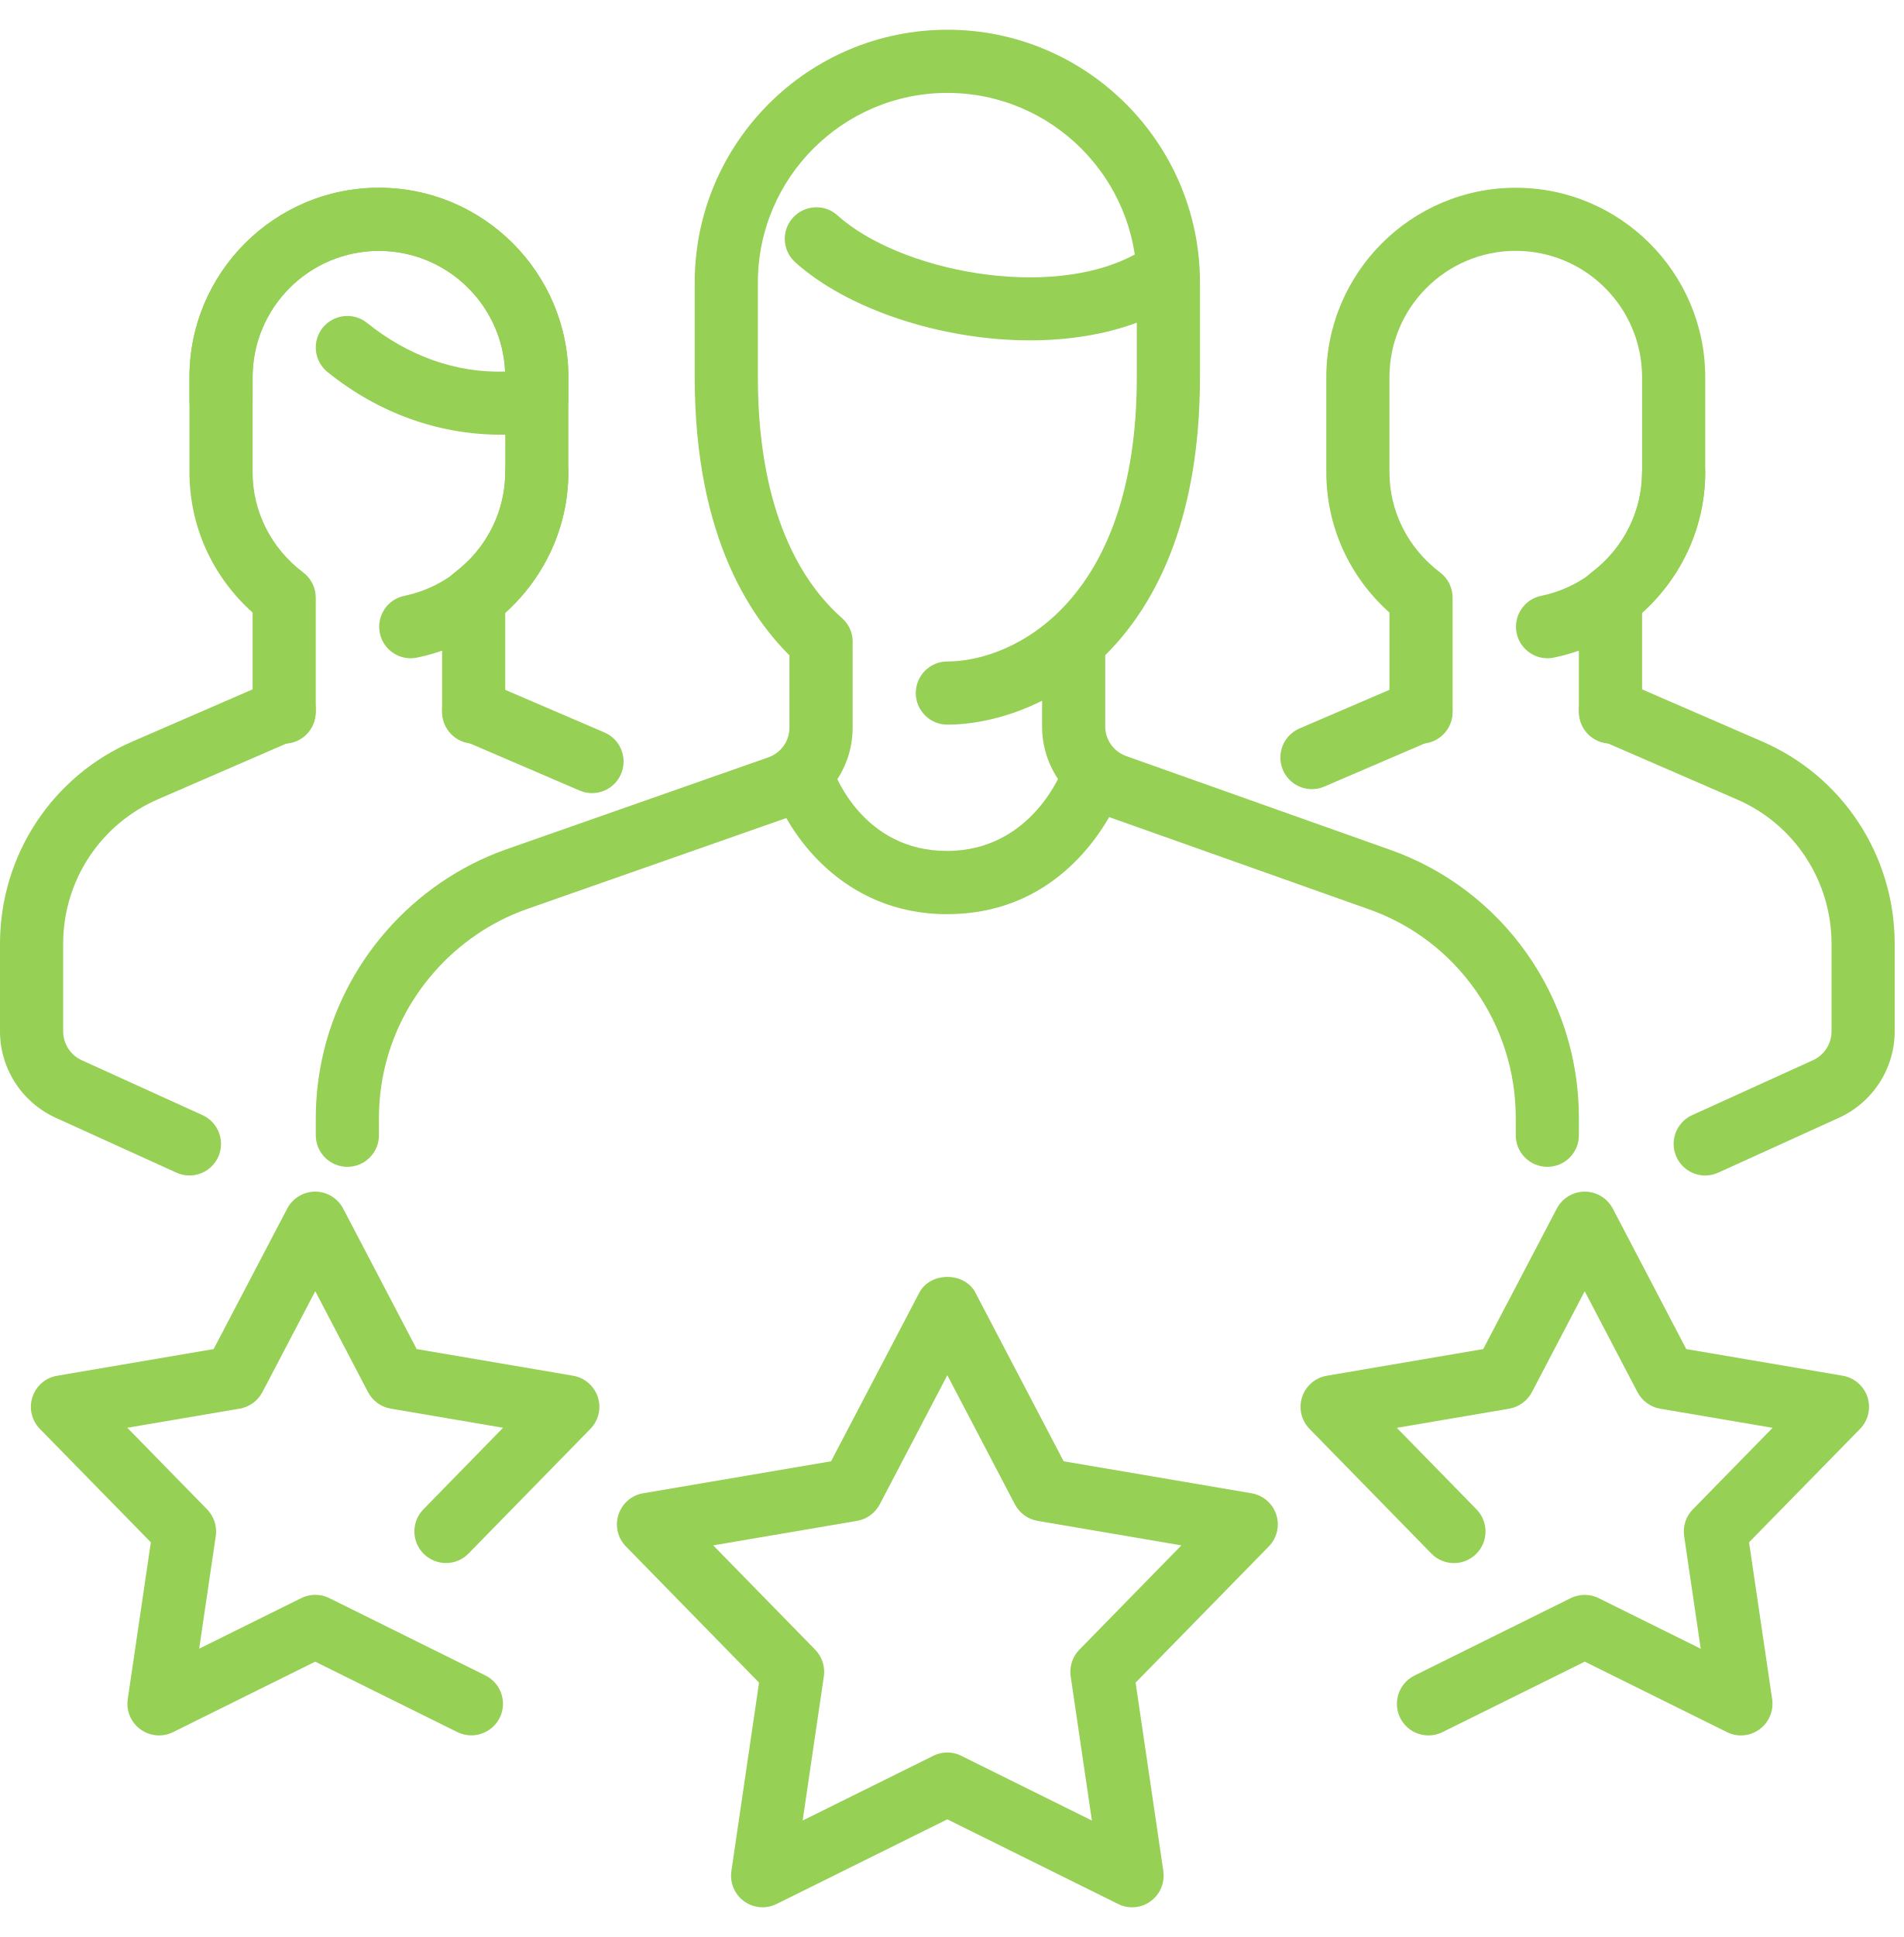
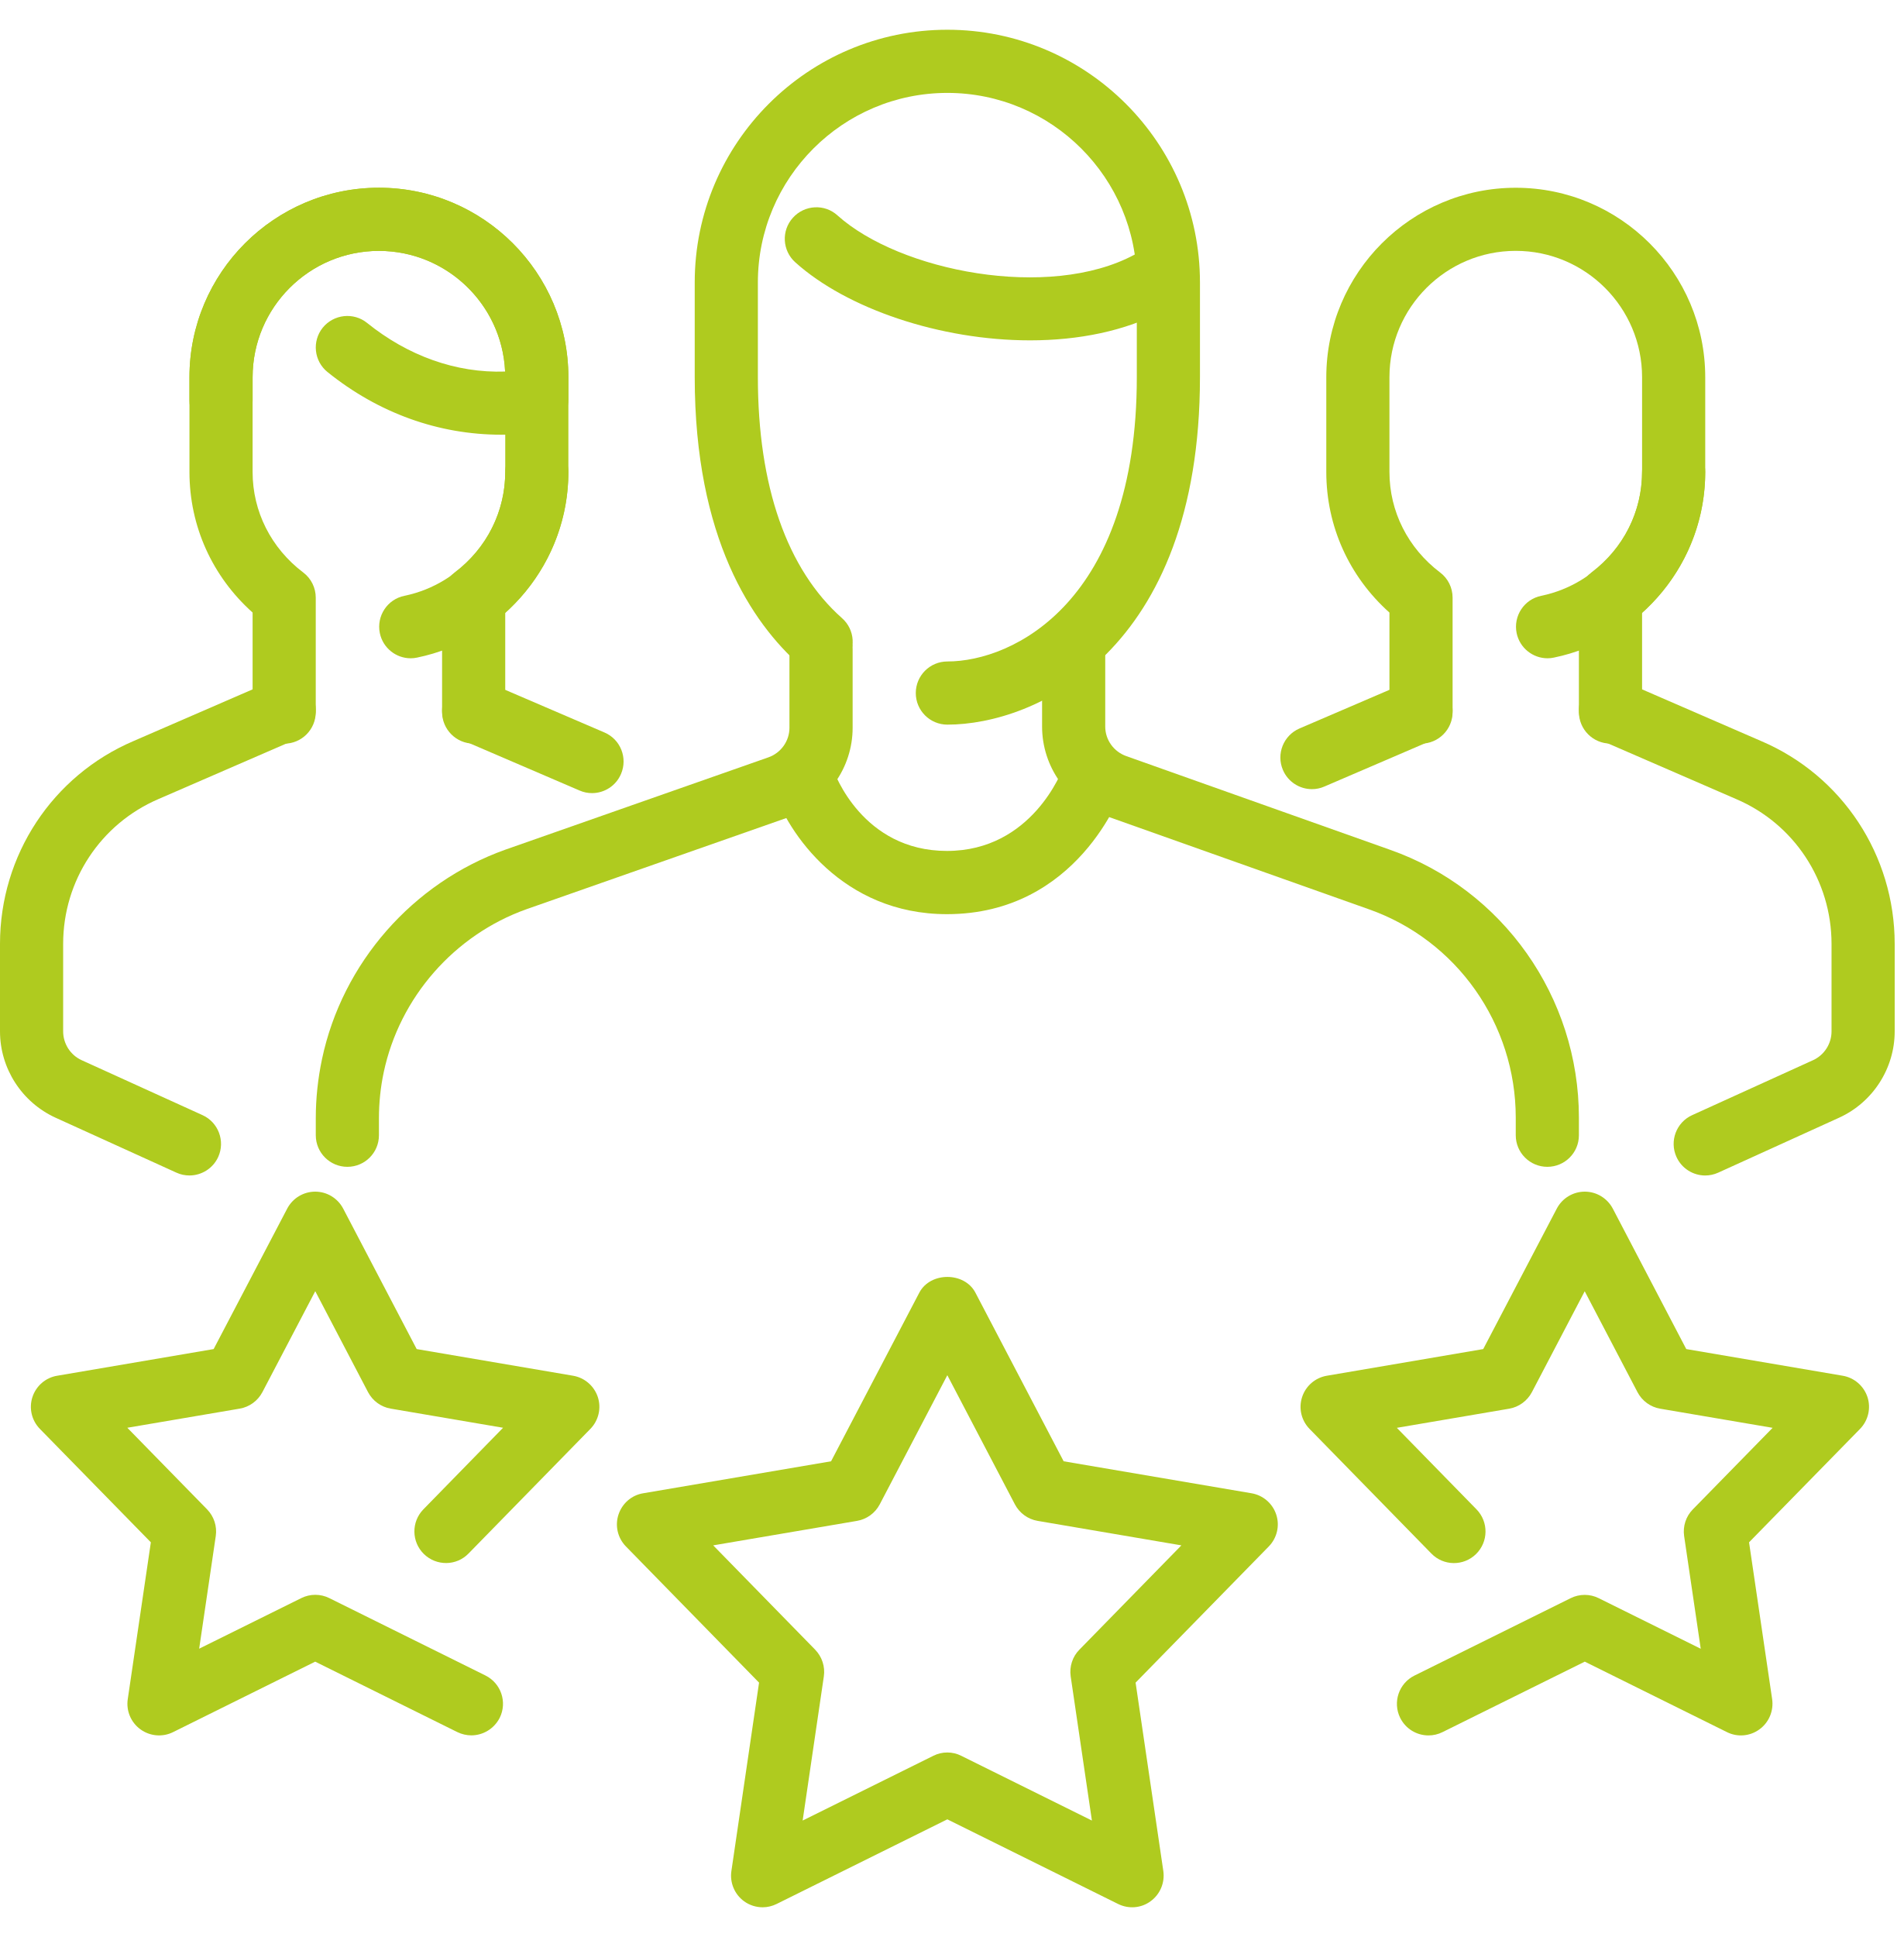
<svg xmlns="http://www.w3.org/2000/svg" width="58" height="59" viewBox="0 0 58 59" fill="none">
-   <path d="M14.431 22.65C13.9 22.65 13.469 22.219 13.469 21.688V18.204C13.469 17.902 13.609 17.619 13.85 17.438C14.831 16.695 15.393 15.579 15.393 14.377V11.49C15.393 9.368 13.667 7.642 11.544 7.642C9.422 7.642 7.696 9.368 7.696 11.49V14.377C7.696 15.579 8.258 16.695 9.239 17.438C9.48 17.619 9.62 17.904 9.62 18.206V21.69C9.62 22.221 9.189 22.652 8.658 22.652C8.127 22.652 7.696 22.219 7.696 21.688V18.658C6.467 17.559 5.772 16.024 5.772 14.377V11.49C5.772 8.308 8.362 5.718 11.544 5.718C14.727 5.718 17.317 8.308 17.317 11.49V14.377C17.317 16.024 16.622 17.557 15.393 18.658V21.688C15.393 22.219 14.962 22.65 14.431 22.65Z" fill="#96D055" />
-   <path d="M12.513 20.051C12.066 20.051 11.666 19.738 11.572 19.284C11.466 18.762 11.801 18.254 12.322 18.148C14.1 17.781 15.393 16.195 15.393 14.375C15.393 13.844 15.824 13.413 16.355 13.413C16.886 13.413 17.317 13.844 17.317 14.375C17.317 17.104 15.378 19.482 12.707 20.03C12.642 20.044 12.578 20.051 12.513 20.051Z" fill="#96D055" />
-   <path d="M18.037 24.158C17.91 24.158 17.781 24.133 17.658 24.079L14.052 22.53C13.564 22.32 13.338 21.754 13.548 21.266C13.756 20.775 14.322 20.554 14.81 20.762L18.416 22.311C18.905 22.52 19.13 23.086 18.92 23.575C18.765 23.94 18.409 24.158 18.037 24.158Z" fill="#96D055" />
-   <path d="M5.772 35.804C5.64 35.804 5.503 35.778 5.374 35.718L1.691 34.044C0.664 33.574 0 32.543 0 31.415V28.748C0 26.051 1.597 23.626 4.068 22.572L8.276 20.746C8.768 20.534 9.33 20.758 9.542 21.244C9.752 21.731 9.528 22.299 9.042 22.51L4.83 24.338C3.063 25.095 1.924 26.824 1.924 28.748V31.415C1.924 31.791 2.145 32.137 2.488 32.293L6.171 33.967C6.654 34.186 6.867 34.758 6.648 35.241C6.486 35.595 6.136 35.804 5.772 35.804Z" fill="#96D055" />
-   <path d="M15.275 13.241C13.359 13.241 11.527 12.581 9.978 11.332C9.566 11 9.501 10.395 9.832 9.982C10.169 9.568 10.775 9.505 11.185 9.837C12.42 10.832 13.886 11.369 15.389 11.317C15.297 9.274 13.607 7.642 11.544 7.642C9.422 7.642 7.696 9.368 7.696 11.49V12.202C7.696 12.733 7.265 13.164 6.734 13.164C6.203 13.164 5.772 12.735 5.772 12.202V11.49C5.772 8.308 8.362 5.718 11.544 5.718C14.727 5.718 17.317 8.308 17.317 11.49V12.164C17.317 12.637 16.973 13.039 16.507 13.114C16.062 13.185 15.678 13.241 15.275 13.241Z" fill="#96D055" />
-   <path d="M49.066 22.649C48.535 22.649 48.104 22.218 48.104 21.687V18.203C48.104 17.901 48.245 17.618 48.485 17.437C49.467 16.694 50.029 15.578 50.029 14.376V11.489C50.029 9.367 48.303 7.641 46.18 7.641C44.058 7.641 42.332 9.367 42.332 11.489V14.376C42.332 15.578 42.894 16.694 43.875 17.437C44.116 17.618 44.256 17.902 44.256 18.205V21.689C44.256 22.22 43.825 22.651 43.294 22.651C42.763 22.651 42.332 22.22 42.332 21.689V18.659C41.102 17.56 40.408 16.025 40.408 14.377V11.491C40.408 8.309 42.998 5.719 46.18 5.719C49.363 5.719 51.953 8.309 51.953 11.491V14.377C51.953 16.025 51.258 17.558 50.029 18.659V21.689C50.029 22.218 49.597 22.649 49.066 22.649Z" fill="#96D055" />
-   <path d="M47.148 20.051C46.702 20.051 46.301 19.738 46.207 19.284C46.101 18.762 46.436 18.254 46.957 18.148C48.735 17.781 50.028 16.195 50.028 14.375C50.028 13.844 50.459 13.413 50.99 13.413C51.522 13.413 51.953 13.844 51.953 14.375C51.953 17.104 50.013 19.482 47.342 20.03C47.277 20.044 47.213 20.051 47.148 20.051Z" fill="#96D055" />
-   <path d="M39.97 24.037C39.599 24.037 39.243 23.819 39.087 23.454C38.877 22.967 39.103 22.399 39.591 22.189L42.914 20.762C43.399 20.556 43.967 20.775 44.177 21.266C44.386 21.753 44.161 22.32 43.672 22.53L40.349 23.958C40.226 24.012 40.099 24.037 39.97 24.037Z" fill="#96D055" />
-   <path d="M51.952 35.805C51.589 35.805 51.238 35.595 51.077 35.241C50.857 34.758 51.071 34.186 51.554 33.967L55.237 32.293C55.579 32.137 55.801 31.793 55.801 31.416V28.749C55.801 26.825 54.661 25.095 52.901 24.342L48.683 22.511C48.196 22.299 47.973 21.733 48.183 21.244C48.395 20.756 48.953 20.532 49.449 20.746L53.661 22.574C56.128 23.627 57.725 26.051 57.725 28.749V31.416C57.725 32.543 57.061 33.575 56.033 34.044L52.35 35.718C52.222 35.776 52.085 35.805 51.952 35.805Z" fill="#96D055" />
-   <path d="M31.384 10.367C28.648 10.367 25.8 9.403 24.23 7.99C23.833 7.634 23.801 7.026 24.157 6.632C24.513 6.237 25.126 6.205 25.515 6.561C27.412 8.265 31.957 9.156 34.561 7.759C35.028 7.507 35.613 7.682 35.863 8.152C36.115 8.621 35.938 9.203 35.471 9.455C34.283 10.088 32.85 10.367 31.384 10.367Z" fill="#96D055" />
-   <path d="M28.849 27.845C25.657 27.845 23.993 25.355 23.558 24.037C23.39 23.531 23.666 22.988 24.17 22.821C24.674 22.655 25.215 22.928 25.382 23.429C25.422 23.544 26.275 25.919 28.849 25.919C31.445 25.919 32.359 23.471 32.399 23.367C32.578 22.869 33.136 22.609 33.627 22.786C34.125 22.963 34.389 23.508 34.214 24.008C34.158 24.166 32.828 27.845 28.849 27.845Z" fill="#96D055" />
-   <path d="M47.142 35.541C46.611 35.541 46.18 35.11 46.18 34.579V34.042C46.18 31.189 44.381 28.637 41.705 27.696L33.679 24.848C32.525 24.446 31.749 23.353 31.749 22.131V19.765C31.749 19.234 32.18 18.803 32.711 18.803C33.242 18.803 33.673 19.234 33.673 19.765V22.131C33.673 22.536 33.933 22.897 34.318 23.032L42.345 25.882C45.79 27.092 48.104 30.373 48.104 34.042V34.581C48.104 35.112 47.673 35.541 47.142 35.541Z" fill="#96D055" />
-   <path d="M10.583 35.541C10.052 35.541 9.621 35.11 9.621 34.579V34.059C9.621 33.459 9.685 32.857 9.81 32.262C10.429 29.332 12.573 26.888 15.397 25.88L23.406 23.07C23.793 22.936 24.052 22.572 24.052 22.168V19.763C24.052 19.232 24.483 18.801 25.014 18.801C25.546 18.801 25.977 19.232 25.977 19.763V22.168C25.977 23.388 25.201 24.481 24.043 24.887L16.04 27.694C13.841 28.477 12.175 30.38 11.691 32.66C11.593 33.122 11.545 33.594 11.545 34.059V34.579C11.545 35.112 11.114 35.541 10.583 35.541Z" fill="#96D055" />
-   <path d="M28.863 22.072C28.332 22.072 27.901 21.641 27.901 21.11C27.901 20.579 28.332 20.148 28.863 20.148C30.86 20.148 34.635 18.339 34.635 11.489V8.603C34.635 5.42 32.045 2.83 28.863 2.83C25.68 2.83 23.09 5.42 23.09 8.603V11.489C23.09 14.806 23.977 17.344 25.653 18.828C26.052 19.18 26.09 19.788 25.736 20.186C25.38 20.587 24.774 20.619 24.379 20.269C22.913 18.972 21.166 16.398 21.166 11.489V8.603C21.166 4.358 24.618 0.906 28.863 0.906C33.107 0.906 36.559 4.358 36.559 8.603V11.489C36.559 19.861 31.526 22.072 28.863 22.072Z" fill="#96D055" />
-   <path d="M43.521 52.86C43.167 52.86 42.828 52.664 42.659 52.325C42.424 51.848 42.618 51.273 43.096 51.036L47.854 48.679C48.121 48.546 48.441 48.546 48.706 48.679L51.816 50.22L51.31 46.787C51.267 46.491 51.364 46.189 51.575 45.975L54.006 43.491L50.581 42.908C50.286 42.858 50.03 42.672 49.89 42.406L48.281 39.331L46.671 42.406C46.53 42.672 46.274 42.858 45.98 42.908L42.557 43.491L44.985 45.975C45.356 46.356 45.349 46.964 44.97 47.336C44.589 47.709 43.979 47.701 43.609 47.32L39.898 43.524C39.648 43.268 39.559 42.895 39.671 42.554C39.782 42.214 40.071 41.964 40.425 41.904L45.189 41.092L47.431 36.812C47.598 36.495 47.927 36.297 48.283 36.297C48.643 36.297 48.968 36.497 49.136 36.812L51.375 41.092L56.141 41.904C56.495 41.964 56.784 42.216 56.896 42.554C57.007 42.893 56.919 43.268 56.669 43.524L53.288 46.978L53.992 51.758C54.042 52.112 53.894 52.466 53.605 52.675C53.317 52.887 52.932 52.92 52.612 52.758L48.283 50.613L43.952 52.758C43.811 52.829 43.665 52.86 43.521 52.86Z" fill="#96D055" />
-   <path d="M23.236 58.095C23.036 58.095 22.837 58.033 22.67 57.912C22.381 57.702 22.231 57.348 22.283 56.992L23.126 51.252L19.07 47.104C18.82 46.848 18.731 46.475 18.843 46.134C18.955 45.794 19.243 45.541 19.597 45.484L25.32 44.51L28.01 39.371C28.345 38.736 29.382 38.736 29.716 39.371L32.406 44.51L38.129 45.484C38.483 45.544 38.772 45.795 38.883 46.134C38.995 46.473 38.906 46.848 38.656 47.104L34.598 51.252L35.443 56.992C35.493 57.346 35.345 57.7 35.056 57.91C34.767 58.124 34.383 58.153 34.063 57.993L28.862 55.416L23.663 57.993C23.528 58.06 23.382 58.095 23.236 58.095ZM21.729 47.071L24.835 50.248C25.044 50.464 25.143 50.764 25.1 51.06L24.454 55.453L28.435 53.481C28.702 53.346 29.022 53.346 29.287 53.481L33.267 55.453L32.62 51.06C32.578 50.764 32.674 50.462 32.886 50.248L35.993 47.071L31.612 46.325C31.317 46.275 31.061 46.088 30.921 45.822L28.862 41.888L26.803 45.822C26.663 46.088 26.407 46.275 26.112 46.325L21.729 47.071Z" fill="#96D055" />
-   <path d="M14.36 52.858C14.215 52.858 14.071 52.825 13.932 52.758L9.603 50.613L5.272 52.76C4.954 52.918 4.571 52.887 4.279 52.675C3.99 52.466 3.84 52.112 3.892 51.758L4.596 46.978L1.216 43.524C0.965 43.268 0.877 42.895 0.988 42.554C1.1 42.214 1.389 41.962 1.743 41.904L6.509 41.092L8.751 36.812C8.918 36.495 9.247 36.297 9.603 36.297C9.963 36.297 10.288 36.497 10.455 36.812L12.695 41.092L17.459 41.904C17.813 41.964 18.102 42.216 18.214 42.554C18.325 42.893 18.237 43.268 17.986 43.524L14.275 47.319C13.907 47.7 13.297 47.707 12.914 47.334C12.535 46.962 12.528 46.355 12.899 45.974L15.327 43.489L11.904 42.906C11.608 42.856 11.354 42.67 11.213 42.404L9.605 39.329L7.994 42.404C7.854 42.67 7.598 42.856 7.304 42.906L3.879 43.489L6.309 45.974C6.519 46.189 6.617 46.489 6.574 46.785L6.068 50.218L9.18 48.677C9.447 48.544 9.766 48.544 10.032 48.677L14.789 51.034C15.266 51.271 15.46 51.846 15.225 52.323C15.052 52.662 14.712 52.858 14.36 52.858Z" fill="#96D055" />
+   <path d="M14.431 22.65C13.9 22.65 13.469 22.219 13.469 21.688V18.204C13.469 17.902 13.609 17.619 13.85 17.438C14.831 16.695 15.393 15.579 15.393 14.377V11.49C15.393 9.368 13.667 7.642 11.544 7.642C9.422 7.642 7.696 9.368 7.696 11.49V14.377C7.696 15.579 8.258 16.695 9.239 17.438C9.48 17.619 9.62 17.904 9.62 18.206V21.69C9.62 22.221 9.189 22.652 8.658 22.652C8.127 22.652 7.696 22.219 7.696 21.688V18.658C6.467 17.559 5.772 16.024 5.772 14.377V11.49C5.772 8.308 8.362 5.718 11.544 5.718C14.727 5.718 17.317 8.308 17.317 11.49V14.377C17.317 16.024 16.622 17.557 15.393 18.658V21.688C15.393 22.219 14.962 22.65 14.431 22.65Z" fill="#afcb1f" />
+   <path d="M12.513 20.051C12.066 20.051 11.666 19.738 11.572 19.284C11.466 18.762 11.801 18.254 12.322 18.148C14.1 17.781 15.393 16.195 15.393 14.375C15.393 13.844 15.824 13.413 16.355 13.413C16.886 13.413 17.317 13.844 17.317 14.375C17.317 17.104 15.378 19.482 12.707 20.03C12.642 20.044 12.578 20.051 12.513 20.051Z" fill="#afcb1f" />
+   <path d="M18.037 24.158C17.91 24.158 17.781 24.133 17.658 24.079L14.052 22.53C13.564 22.32 13.338 21.754 13.548 21.266C13.756 20.775 14.322 20.554 14.81 20.762L18.416 22.311C18.905 22.52 19.13 23.086 18.92 23.575C18.765 23.94 18.409 24.158 18.037 24.158Z" fill="#afcb1f" />
+   <path d="M5.772 35.804C5.64 35.804 5.503 35.778 5.374 35.718L1.691 34.044C0.664 33.574 0 32.543 0 31.415V28.748C0 26.051 1.597 23.626 4.068 22.572L8.276 20.746C8.768 20.534 9.33 20.758 9.542 21.244C9.752 21.731 9.528 22.299 9.042 22.51L4.83 24.338C3.063 25.095 1.924 26.824 1.924 28.748V31.415C1.924 31.791 2.145 32.137 2.488 32.293L6.171 33.967C6.654 34.186 6.867 34.758 6.648 35.241C6.486 35.595 6.136 35.804 5.772 35.804Z" fill="#afcb1f" />
+   <path d="M15.275 13.241C13.359 13.241 11.527 12.581 9.978 11.332C9.566 11 9.501 10.395 9.832 9.982C10.169 9.568 10.775 9.505 11.185 9.837C12.42 10.832 13.886 11.369 15.389 11.317C15.297 9.274 13.607 7.642 11.544 7.642C9.422 7.642 7.696 9.368 7.696 11.49V12.202C7.696 12.733 7.265 13.164 6.734 13.164C6.203 13.164 5.772 12.735 5.772 12.202V11.49C5.772 8.308 8.362 5.718 11.544 5.718C14.727 5.718 17.317 8.308 17.317 11.49V12.164C17.317 12.637 16.973 13.039 16.507 13.114C16.062 13.185 15.678 13.241 15.275 13.241Z" fill="#afcb1f" />
+   <path d="M49.066 22.649C48.535 22.649 48.104 22.218 48.104 21.687V18.203C48.104 17.901 48.245 17.618 48.485 17.437C49.467 16.694 50.029 15.578 50.029 14.376V11.489C50.029 9.367 48.303 7.641 46.18 7.641C44.058 7.641 42.332 9.367 42.332 11.489V14.376C42.332 15.578 42.894 16.694 43.875 17.437C44.116 17.618 44.256 17.902 44.256 18.205V21.689C44.256 22.22 43.825 22.651 43.294 22.651C42.763 22.651 42.332 22.22 42.332 21.689V18.659C41.102 17.56 40.408 16.025 40.408 14.377V11.491C40.408 8.309 42.998 5.719 46.18 5.719C49.363 5.719 51.953 8.309 51.953 11.491V14.377C51.953 16.025 51.258 17.558 50.029 18.659V21.689C50.029 22.218 49.597 22.649 49.066 22.649Z" fill="#afcb1f" />
+   <path d="M47.148 20.051C46.702 20.051 46.301 19.738 46.207 19.284C46.101 18.762 46.436 18.254 46.957 18.148C48.735 17.781 50.028 16.195 50.028 14.375C50.028 13.844 50.459 13.413 50.99 13.413C51.522 13.413 51.953 13.844 51.953 14.375C51.953 17.104 50.013 19.482 47.342 20.03C47.277 20.044 47.213 20.051 47.148 20.051Z" fill="#afcb1f" />
+   <path d="M39.97 24.037C39.599 24.037 39.243 23.819 39.087 23.454C38.877 22.967 39.103 22.399 39.591 22.189L42.914 20.762C43.399 20.556 43.967 20.775 44.177 21.266C44.386 21.753 44.161 22.32 43.672 22.53L40.349 23.958C40.226 24.012 40.099 24.037 39.97 24.037Z" fill="#afcb1f" />
+   <path d="M51.952 35.805C51.589 35.805 51.238 35.595 51.077 35.241C50.857 34.758 51.071 34.186 51.554 33.967L55.237 32.293C55.579 32.137 55.801 31.793 55.801 31.416V28.749C55.801 26.825 54.661 25.095 52.901 24.342L48.683 22.511C48.196 22.299 47.973 21.733 48.183 21.244C48.395 20.756 48.953 20.532 49.449 20.746L53.661 22.574C56.128 23.627 57.725 26.051 57.725 28.749V31.416C57.725 32.543 57.061 33.575 56.033 34.044L52.35 35.718C52.222 35.776 52.085 35.805 51.952 35.805Z" fill="#afcb1f" />
+   <path d="M31.384 10.367C28.648 10.367 25.8 9.403 24.23 7.99C23.833 7.634 23.801 7.026 24.157 6.632C24.513 6.237 25.126 6.205 25.515 6.561C27.412 8.265 31.957 9.156 34.561 7.759C35.028 7.507 35.613 7.682 35.863 8.152C36.115 8.621 35.938 9.203 35.471 9.455C34.283 10.088 32.85 10.367 31.384 10.367Z" fill="#afcb1f" />
+   <path d="M28.849 27.845C25.657 27.845 23.993 25.355 23.558 24.037C23.39 23.531 23.666 22.988 24.17 22.821C24.674 22.655 25.215 22.928 25.382 23.429C25.422 23.544 26.275 25.919 28.849 25.919C31.445 25.919 32.359 23.471 32.399 23.367C32.578 22.869 33.136 22.609 33.627 22.786C34.125 22.963 34.389 23.508 34.214 24.008C34.158 24.166 32.828 27.845 28.849 27.845Z" fill="#afcb1f" />
+   <path d="M47.142 35.541C46.611 35.541 46.18 35.11 46.18 34.579V34.042C46.18 31.189 44.381 28.637 41.705 27.696L33.679 24.848C32.525 24.446 31.749 23.353 31.749 22.131V19.765C31.749 19.234 32.18 18.803 32.711 18.803C33.242 18.803 33.673 19.234 33.673 19.765V22.131C33.673 22.536 33.933 22.897 34.318 23.032L42.345 25.882C45.79 27.092 48.104 30.373 48.104 34.042V34.581C48.104 35.112 47.673 35.541 47.142 35.541Z" fill="#afcb1f" />
+   <path d="M10.583 35.541C10.052 35.541 9.621 35.11 9.621 34.579V34.059C9.621 33.459 9.685 32.857 9.81 32.262C10.429 29.332 12.573 26.888 15.397 25.88L23.406 23.07C23.793 22.936 24.052 22.572 24.052 22.168V19.763C24.052 19.232 24.483 18.801 25.014 18.801C25.546 18.801 25.977 19.232 25.977 19.763V22.168C25.977 23.388 25.201 24.481 24.043 24.887L16.04 27.694C13.841 28.477 12.175 30.38 11.691 32.66C11.593 33.122 11.545 33.594 11.545 34.059V34.579C11.545 35.112 11.114 35.541 10.583 35.541Z" fill="#afcb1f" />
+   <path d="M28.863 22.072C28.332 22.072 27.901 21.641 27.901 21.11C27.901 20.579 28.332 20.148 28.863 20.148C30.86 20.148 34.635 18.339 34.635 11.489V8.603C34.635 5.42 32.045 2.83 28.863 2.83C25.68 2.83 23.09 5.42 23.09 8.603V11.489C23.09 14.806 23.977 17.344 25.653 18.828C26.052 19.18 26.09 19.788 25.736 20.186C25.38 20.587 24.774 20.619 24.379 20.269C22.913 18.972 21.166 16.398 21.166 11.489V8.603C21.166 4.358 24.618 0.906 28.863 0.906C33.107 0.906 36.559 4.358 36.559 8.603V11.489C36.559 19.861 31.526 22.072 28.863 22.072Z" fill="#afcb1f" />
+   <path d="M43.521 52.86C43.167 52.86 42.828 52.664 42.659 52.325C42.424 51.848 42.618 51.273 43.096 51.036L47.854 48.679C48.121 48.546 48.441 48.546 48.706 48.679L51.816 50.22L51.31 46.787C51.267 46.491 51.364 46.189 51.575 45.975L54.006 43.491L50.581 42.908C50.286 42.858 50.03 42.672 49.89 42.406L48.281 39.331L46.671 42.406C46.53 42.672 46.274 42.858 45.98 42.908L42.557 43.491L44.985 45.975C45.356 46.356 45.349 46.964 44.97 47.336C44.589 47.709 43.979 47.701 43.609 47.32L39.898 43.524C39.648 43.268 39.559 42.895 39.671 42.554C39.782 42.214 40.071 41.964 40.425 41.904L45.189 41.092L47.431 36.812C47.598 36.495 47.927 36.297 48.283 36.297C48.643 36.297 48.968 36.497 49.136 36.812L51.375 41.092L56.141 41.904C56.495 41.964 56.784 42.216 56.896 42.554C57.007 42.893 56.919 43.268 56.669 43.524L53.288 46.978L53.992 51.758C54.042 52.112 53.894 52.466 53.605 52.675C53.317 52.887 52.932 52.92 52.612 52.758L48.283 50.613L43.952 52.758C43.811 52.829 43.665 52.86 43.521 52.86Z" fill="#afcb1f" />
+   <path d="M23.236 58.095C23.036 58.095 22.837 58.033 22.67 57.912C22.381 57.702 22.231 57.348 22.283 56.992L23.126 51.252L19.07 47.104C18.82 46.848 18.731 46.475 18.843 46.134C18.955 45.794 19.243 45.541 19.597 45.484L25.32 44.51L28.01 39.371C28.345 38.736 29.382 38.736 29.716 39.371L32.406 44.51L38.129 45.484C38.483 45.544 38.772 45.795 38.883 46.134C38.995 46.473 38.906 46.848 38.656 47.104L34.598 51.252L35.443 56.992C35.493 57.346 35.345 57.7 35.056 57.91C34.767 58.124 34.383 58.153 34.063 57.993L28.862 55.416L23.663 57.993C23.528 58.06 23.382 58.095 23.236 58.095ZM21.729 47.071L24.835 50.248C25.044 50.464 25.143 50.764 25.1 51.06L24.454 55.453L28.435 53.481C28.702 53.346 29.022 53.346 29.287 53.481L33.267 55.453L32.62 51.06C32.578 50.764 32.674 50.462 32.886 50.248L35.993 47.071L31.612 46.325C31.317 46.275 31.061 46.088 30.921 45.822L28.862 41.888L26.803 45.822C26.663 46.088 26.407 46.275 26.112 46.325L21.729 47.071Z" fill="#afcb1f" />
+   <path d="M14.36 52.858C14.215 52.858 14.071 52.825 13.932 52.758L9.603 50.613L5.272 52.76C4.954 52.918 4.571 52.887 4.279 52.675C3.99 52.466 3.84 52.112 3.892 51.758L4.596 46.978L1.216 43.524C0.965 43.268 0.877 42.895 0.988 42.554C1.1 42.214 1.389 41.962 1.743 41.904L6.509 41.092L8.751 36.812C8.918 36.495 9.247 36.297 9.603 36.297C9.963 36.297 10.288 36.497 10.455 36.812L12.695 41.092L17.459 41.904C17.813 41.964 18.102 42.216 18.214 42.554C18.325 42.893 18.237 43.268 17.986 43.524L14.275 47.319C13.907 47.7 13.297 47.707 12.914 47.334C12.535 46.962 12.528 46.355 12.899 45.974L15.327 43.489L11.904 42.906C11.608 42.856 11.354 42.67 11.213 42.404L9.605 39.329L7.994 42.404C7.854 42.67 7.598 42.856 7.304 42.906L3.879 43.489L6.309 45.974C6.519 46.189 6.617 46.489 6.574 46.785L6.068 50.218L9.18 48.677C9.447 48.544 9.766 48.544 10.032 48.677L14.789 51.034C15.266 51.271 15.46 51.846 15.225 52.323C15.052 52.662 14.712 52.858 14.36 52.858Z" fill="#afcb1f" />
</svg>
